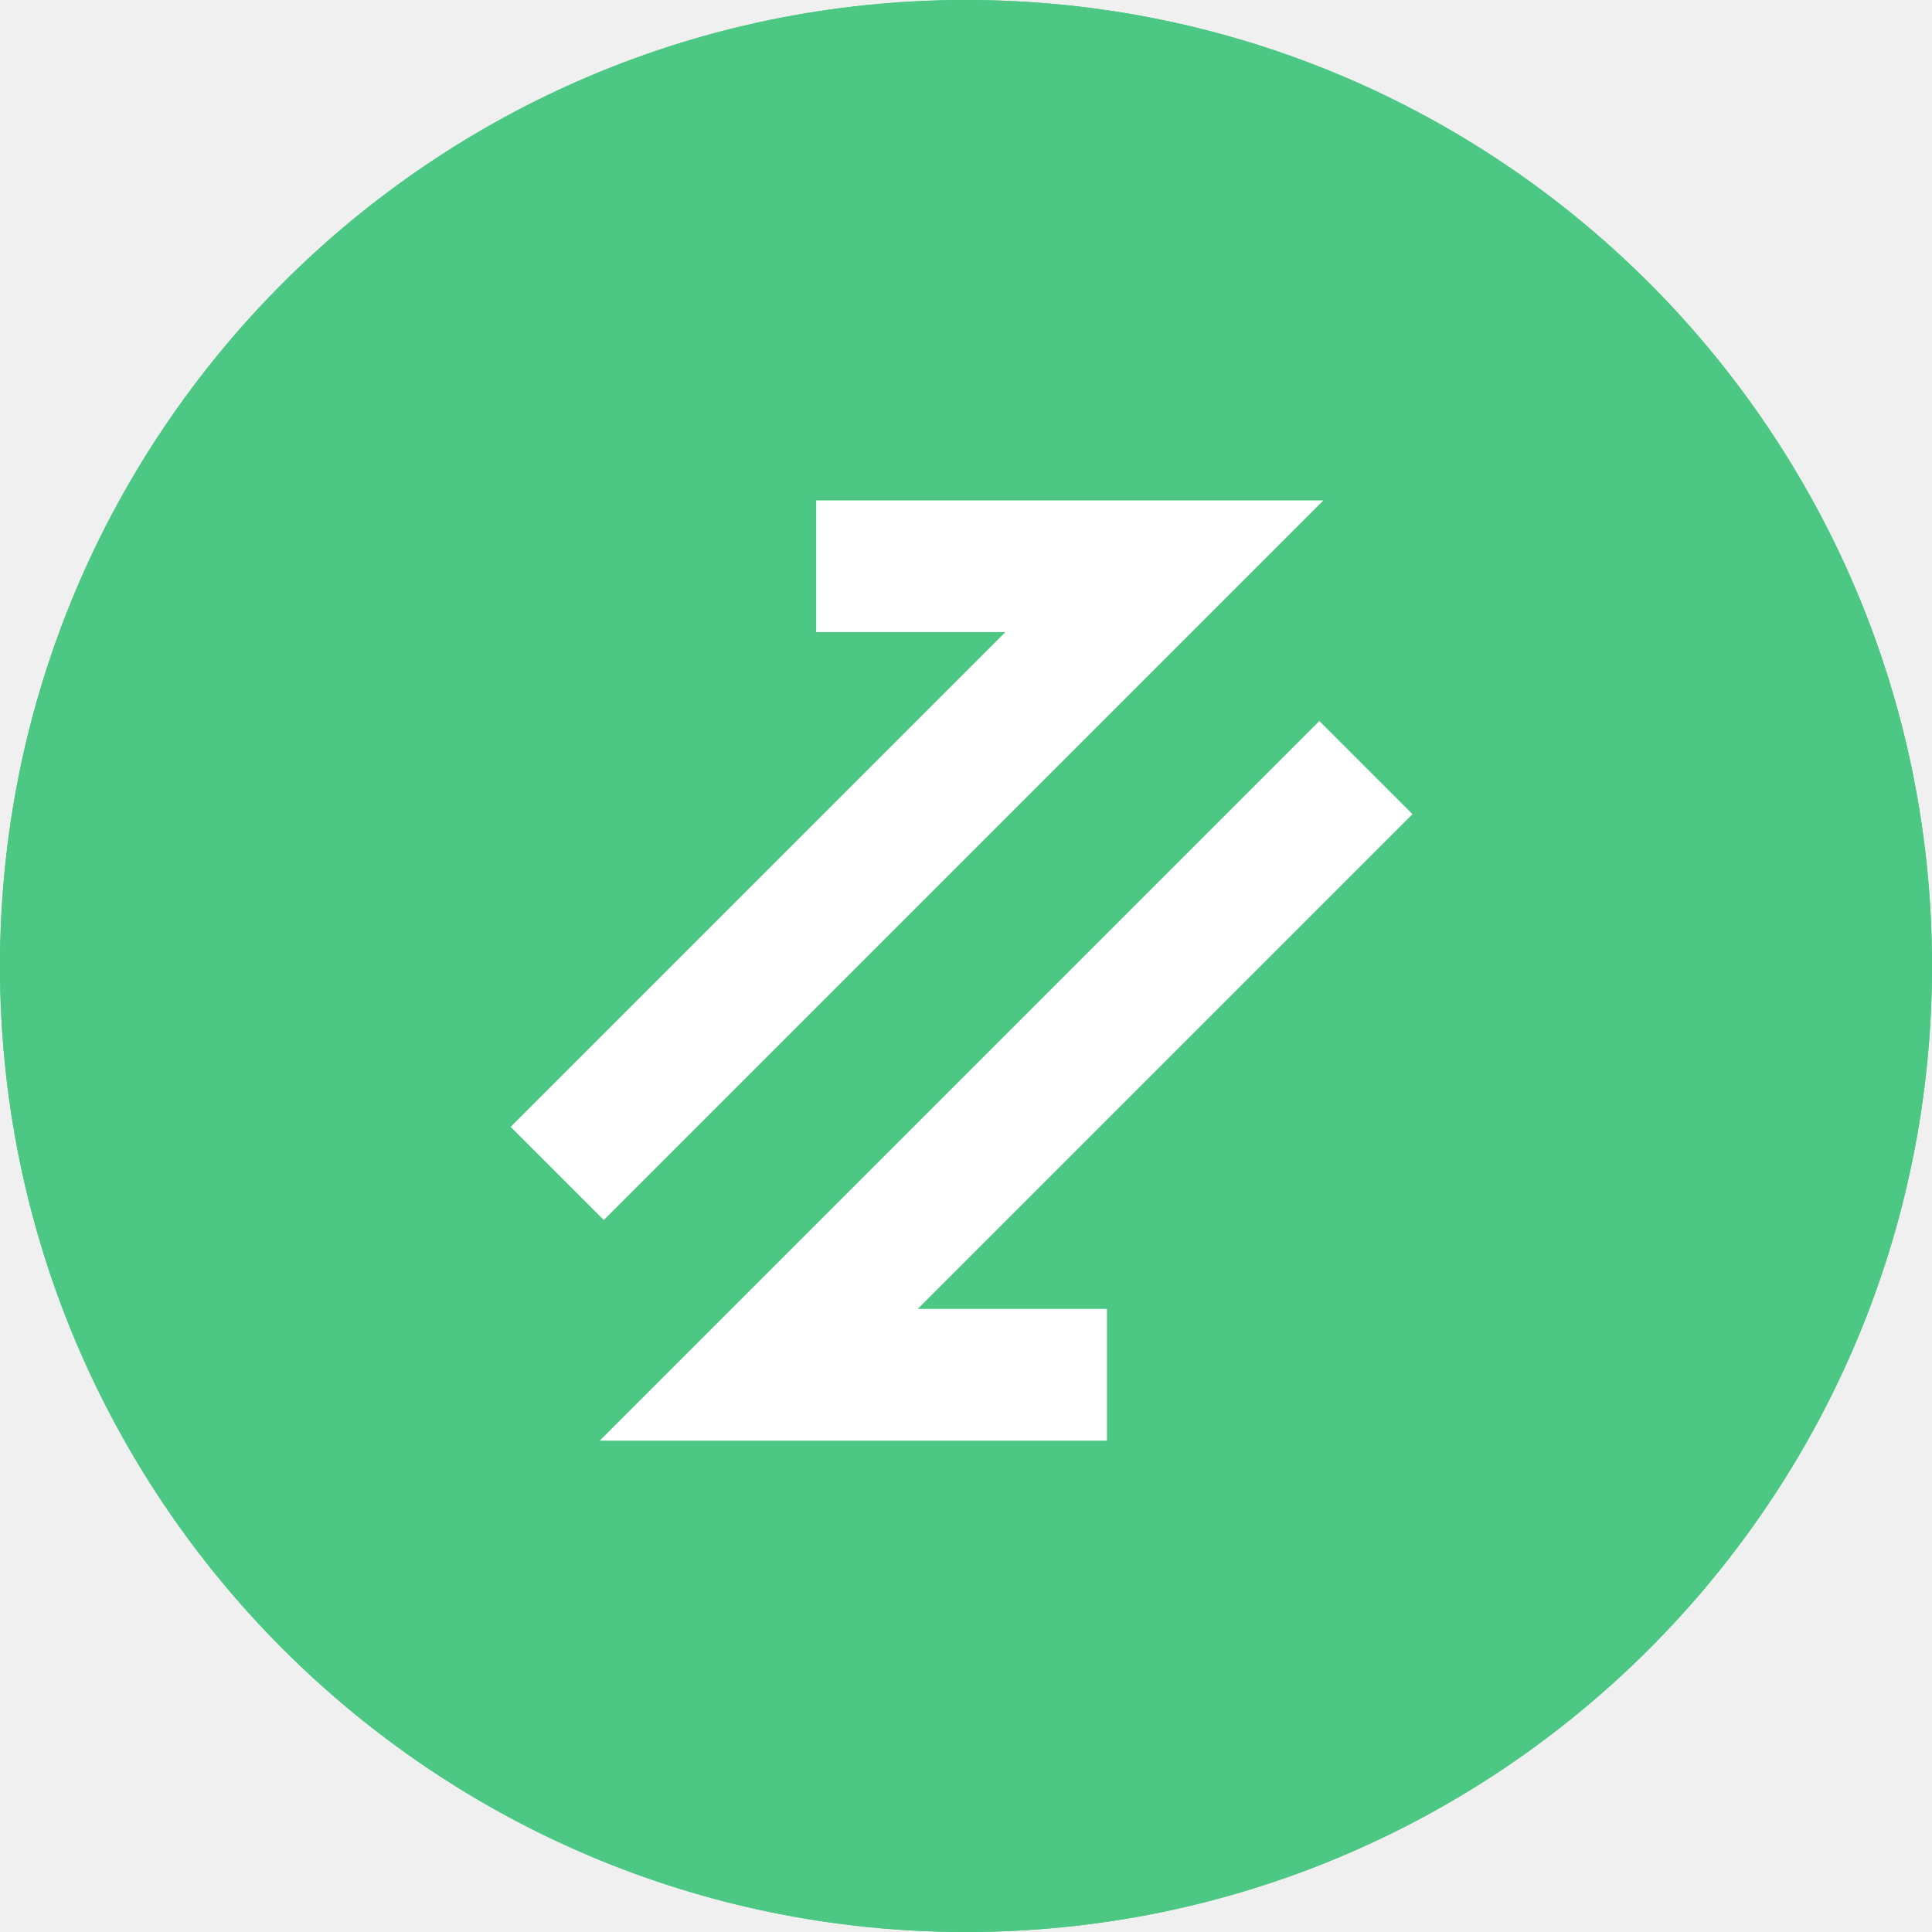
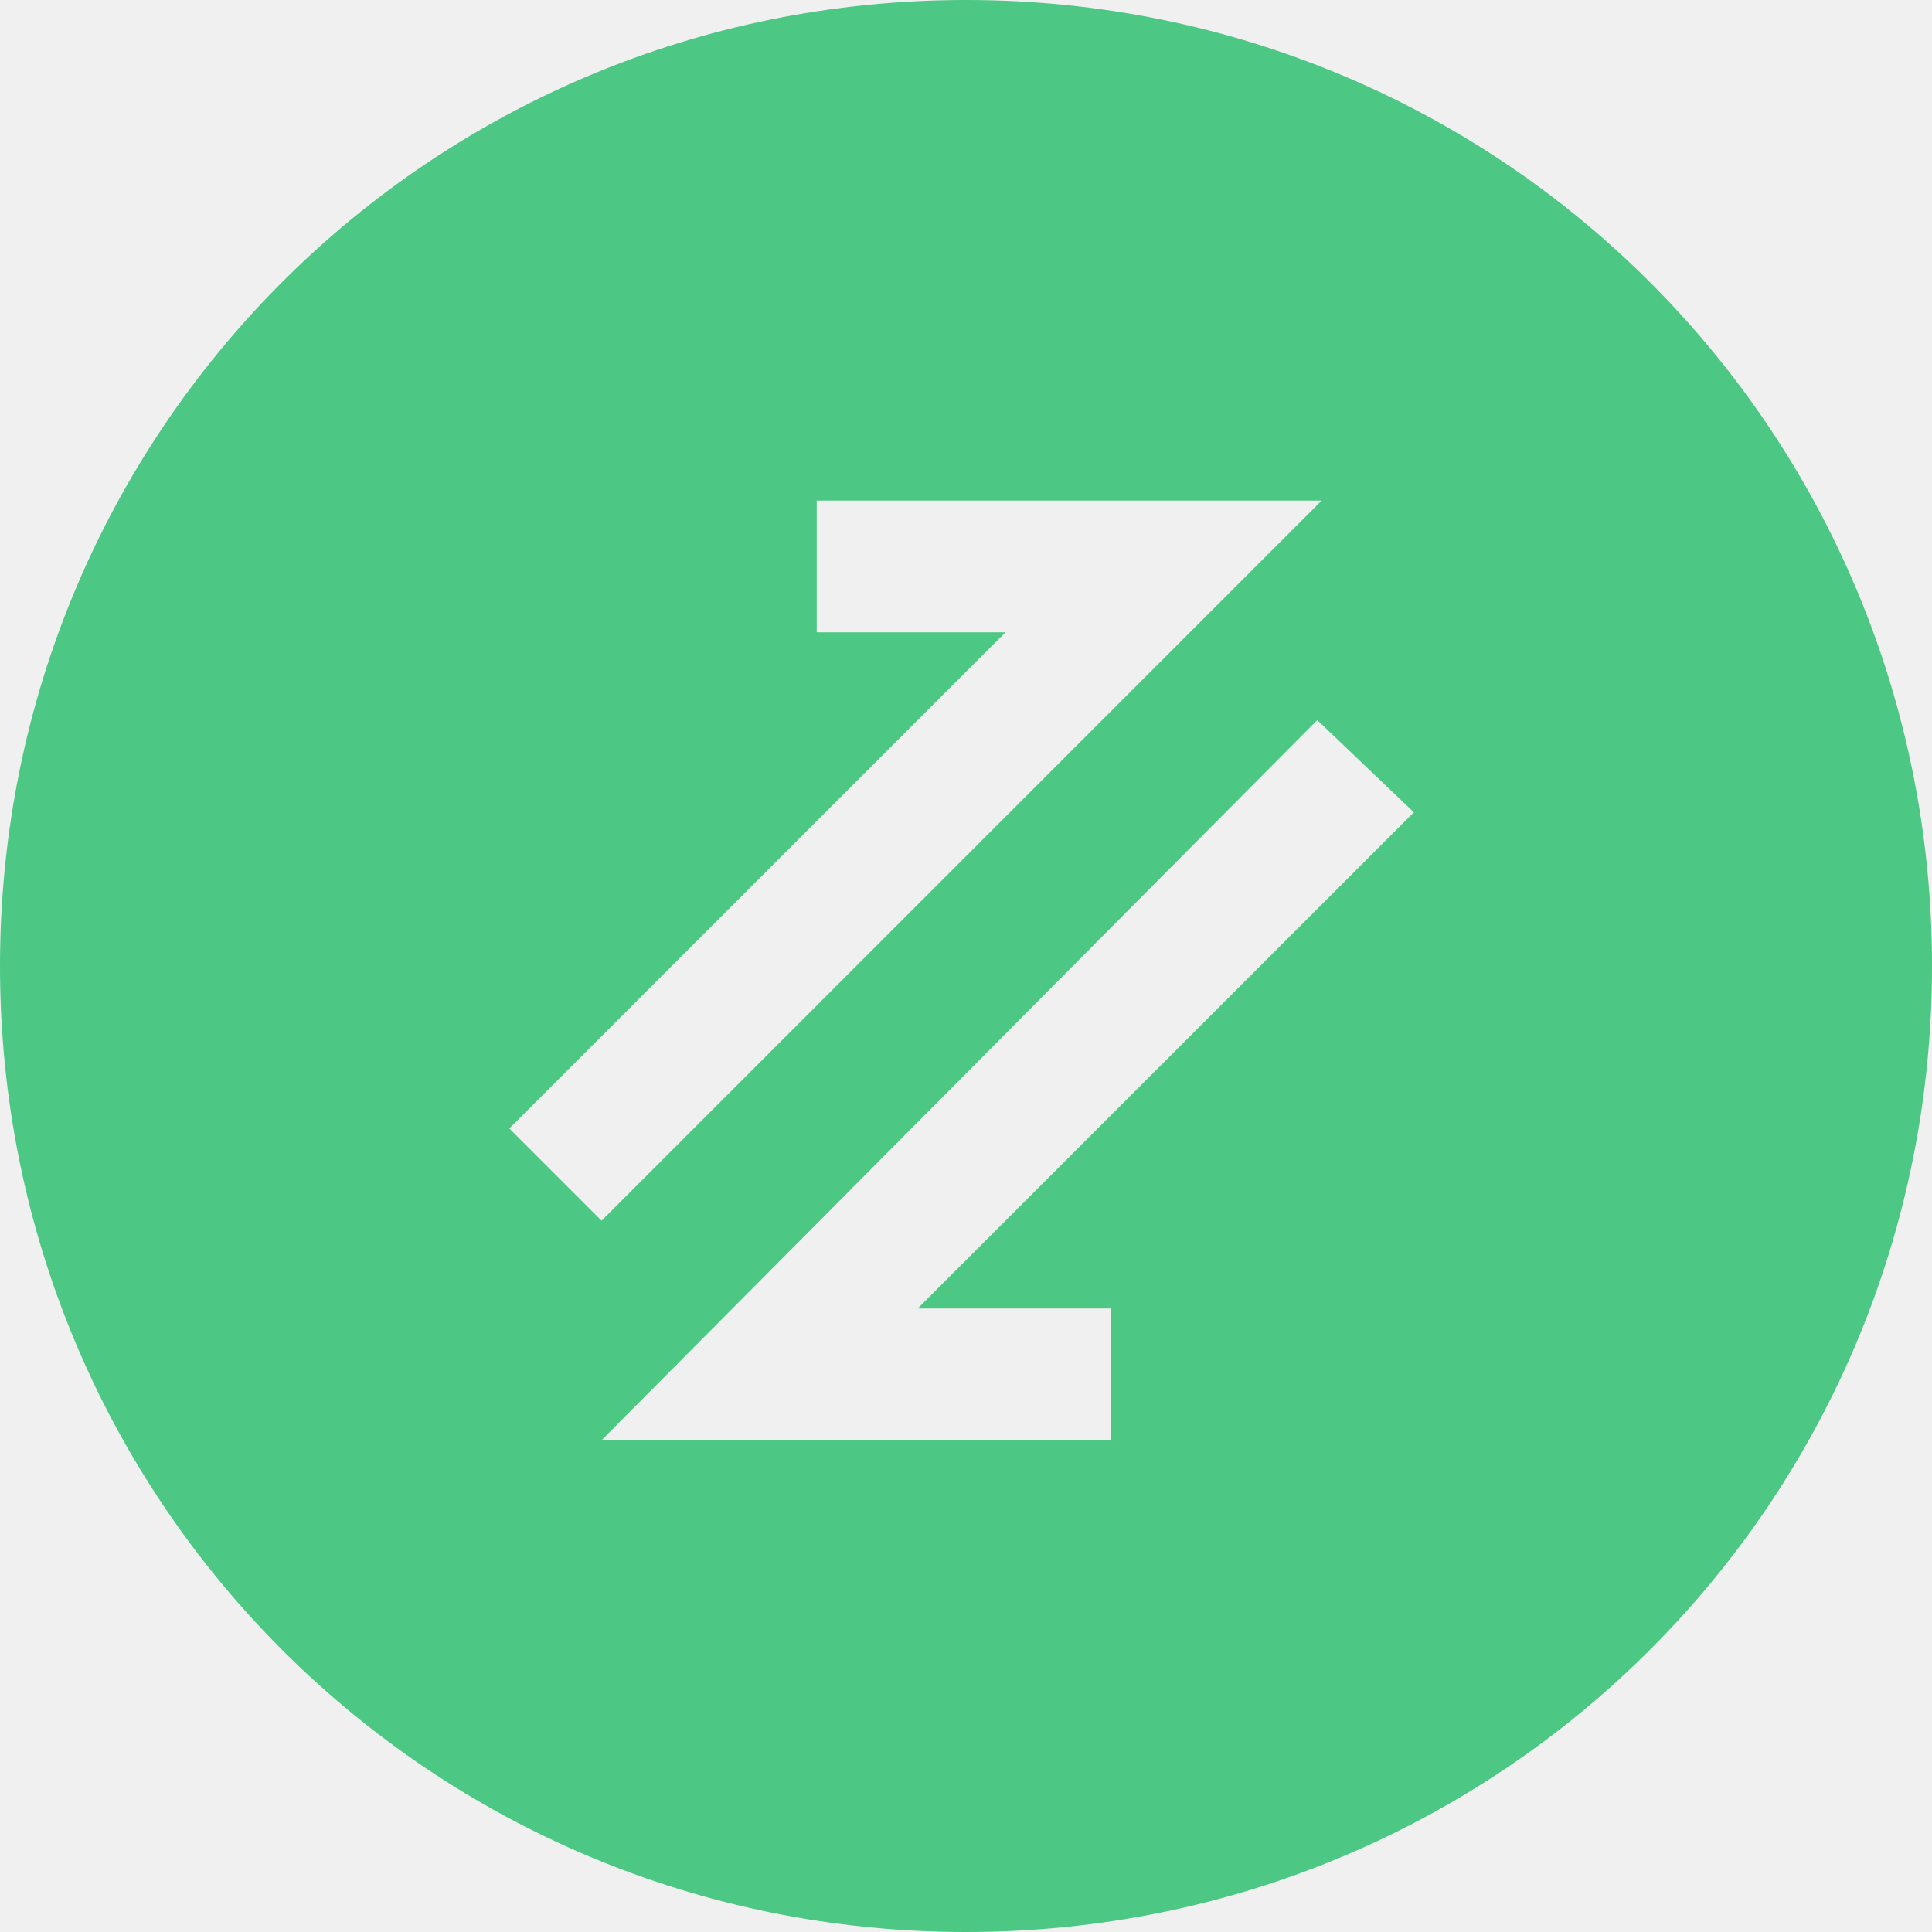
- <svg xmlns="http://www.w3.org/2000/svg" width="44" height="44" viewBox="0 0 44 44">
-   <g id="Ellipse_599" data-name="Ellipse 599" fill="#4cc784" stroke="#4cc784" stroke-miterlimit="10" stroke-width="3">
-     <circle cx="22" cy="22" r="22" stroke="none" />
-     <circle cx="22" cy="22" r="20.5" fill="none" />
-   </g>
-   <g id="Group_5922" data-name="Group 5922" transform="translate(12.69 12.892)">
-     <path id="Path_2026" data-name="Path 2026" d="M1805.242,1237.6l13.828-13.828h-7.93" transform="translate(-1805.242 -1223.768)" fill="none" stroke="#fff" stroke-miterlimit="10" stroke-width="3" />
-     <path id="Path_2027" data-name="Path 2027" d="M1822.674,1227.372l-13.828,13.828h7.93" transform="translate(-1804.256 -1222.782)" fill="none" stroke="#fff" stroke-miterlimit="10" stroke-width="3" />
-   </g>
+ <svg xmlns="http://www.w3.org/2000/svg" version="1.1" x="0px" y="0px" viewBox="0 0 44 44" xml:space="preserve">
+   <path fill="#4CC784" d="M44,22c0,12.2-9.8,22-22,22S0,34.2,0,22S9.8,0,22,0S44,9.8,44,22z M30.1,11.4H18.6v3h4.3L11.6,25.7l2.1,2.1 L30.1,11.4z M25.2,29.8h-4.3l11.3-11.3L30,16.4L13.7,32.8h11.6V29.8z" />
</svg>
